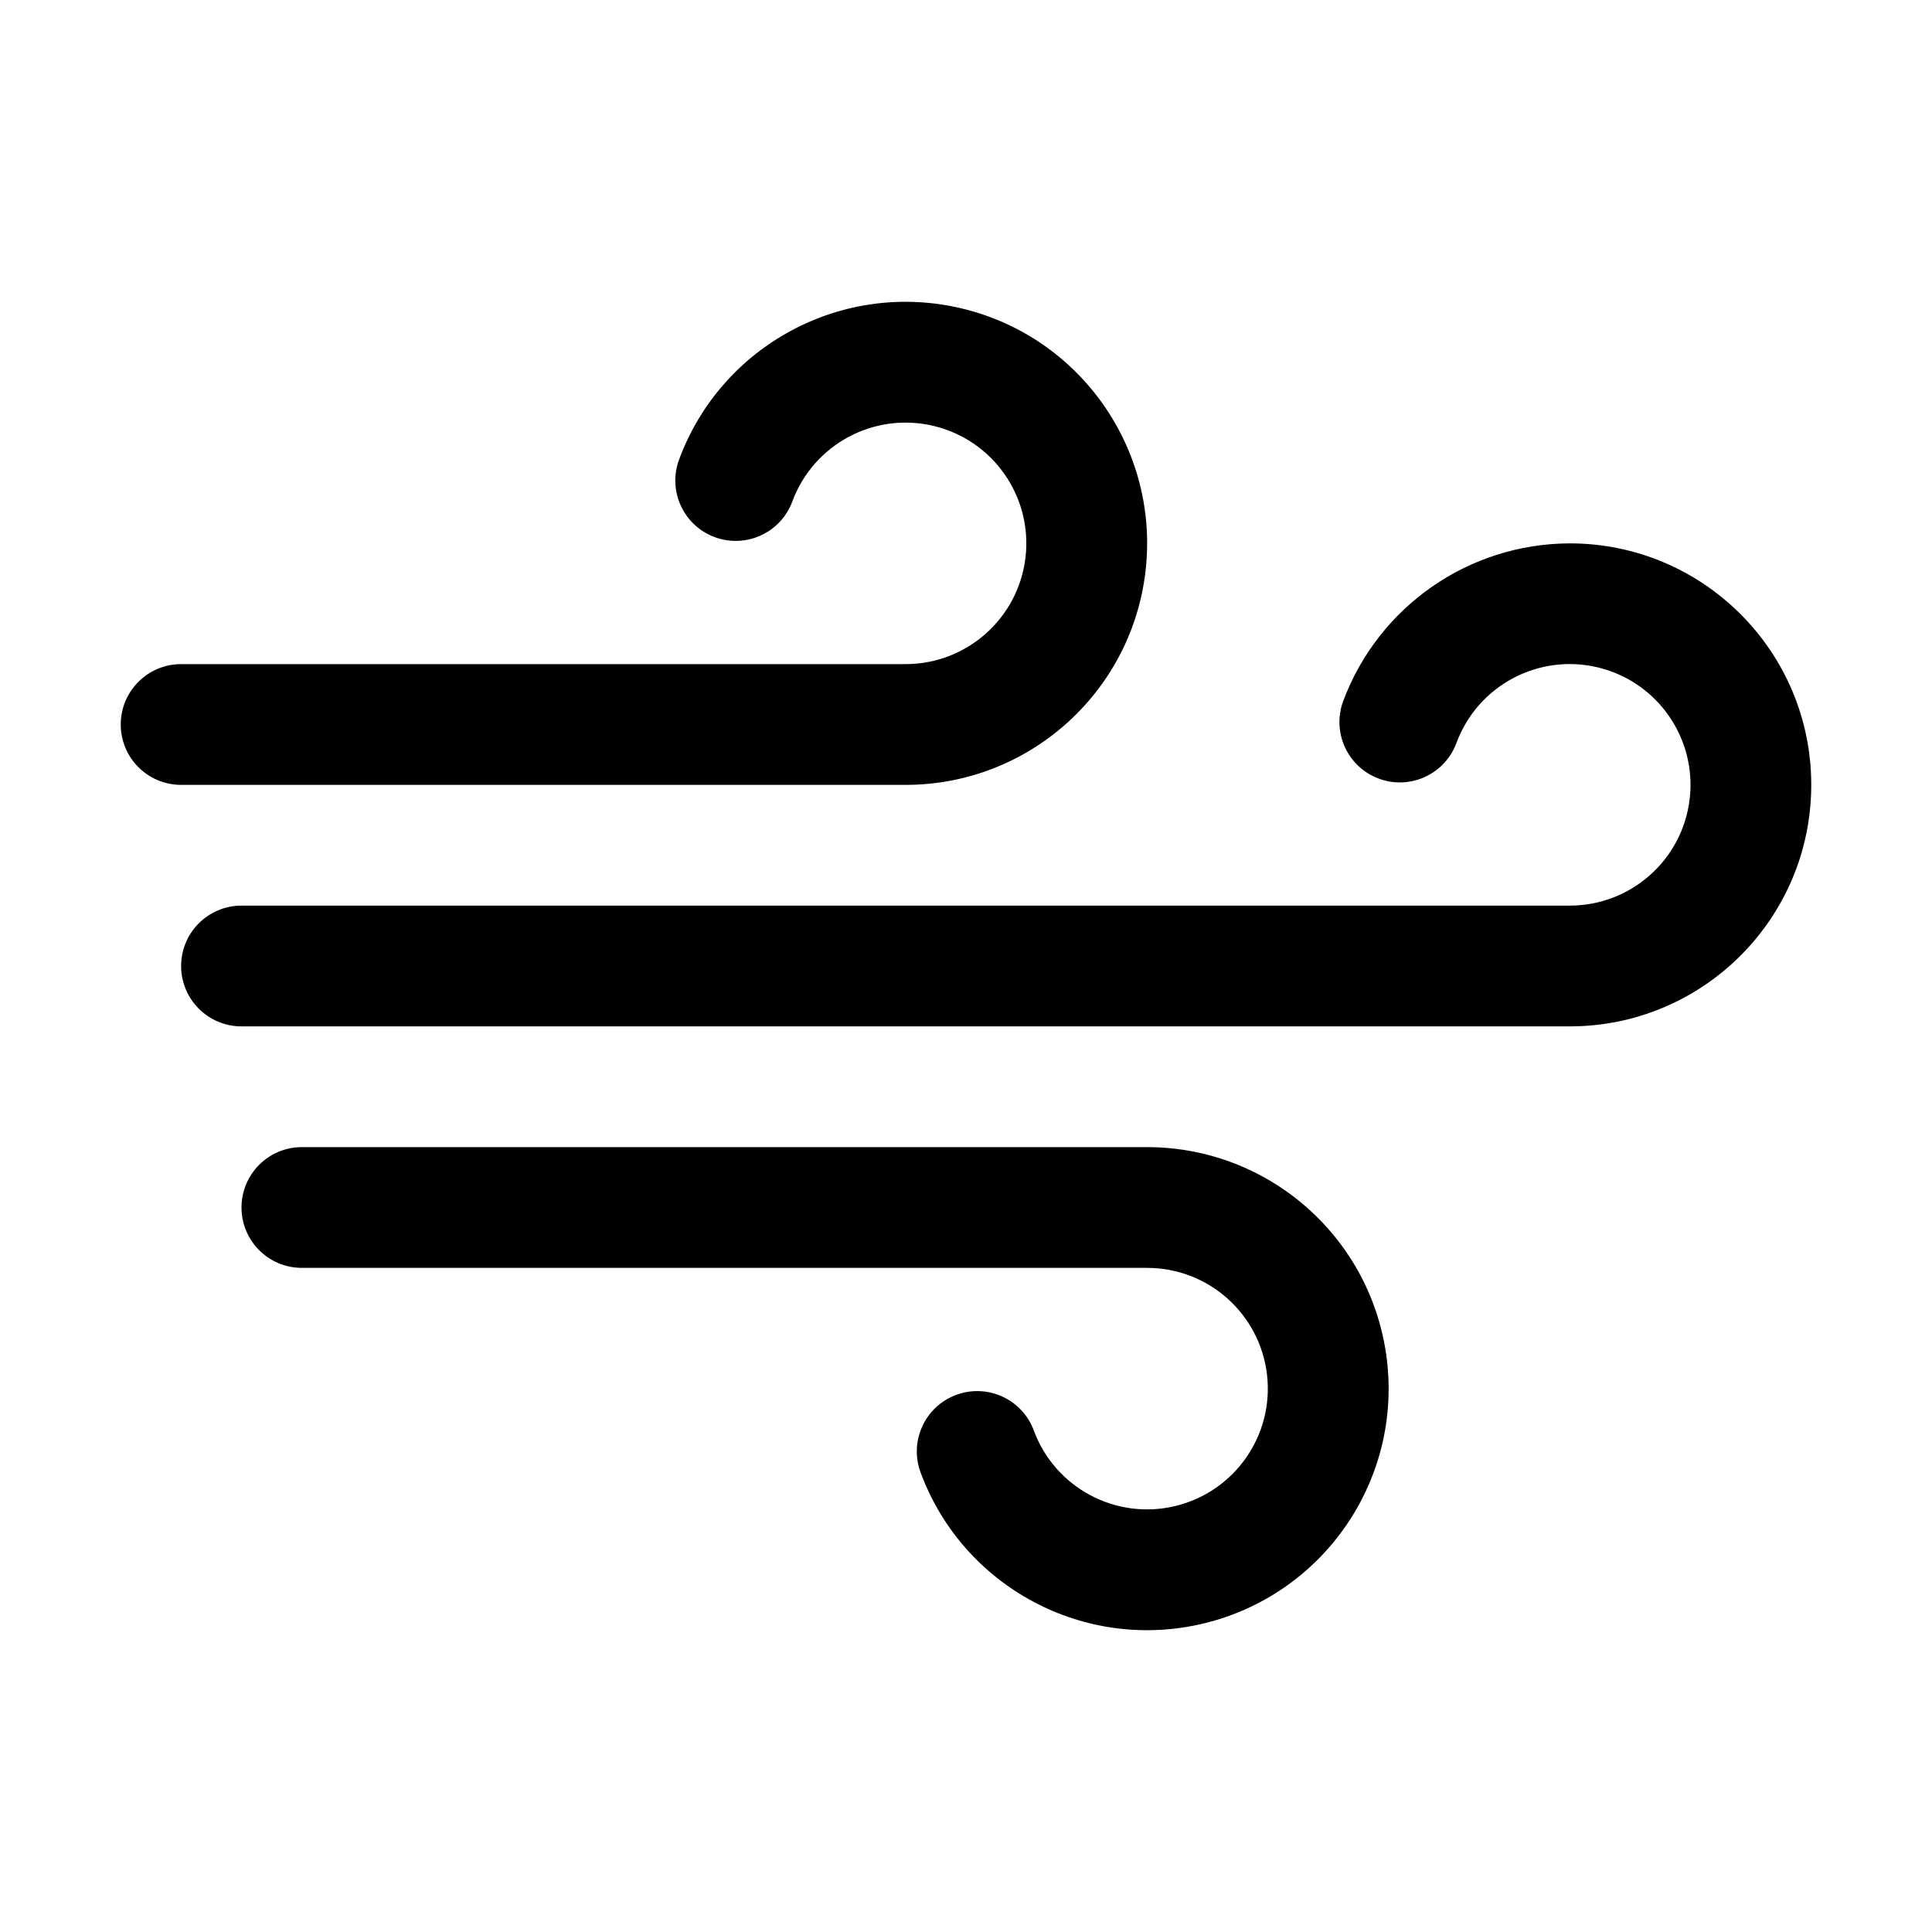
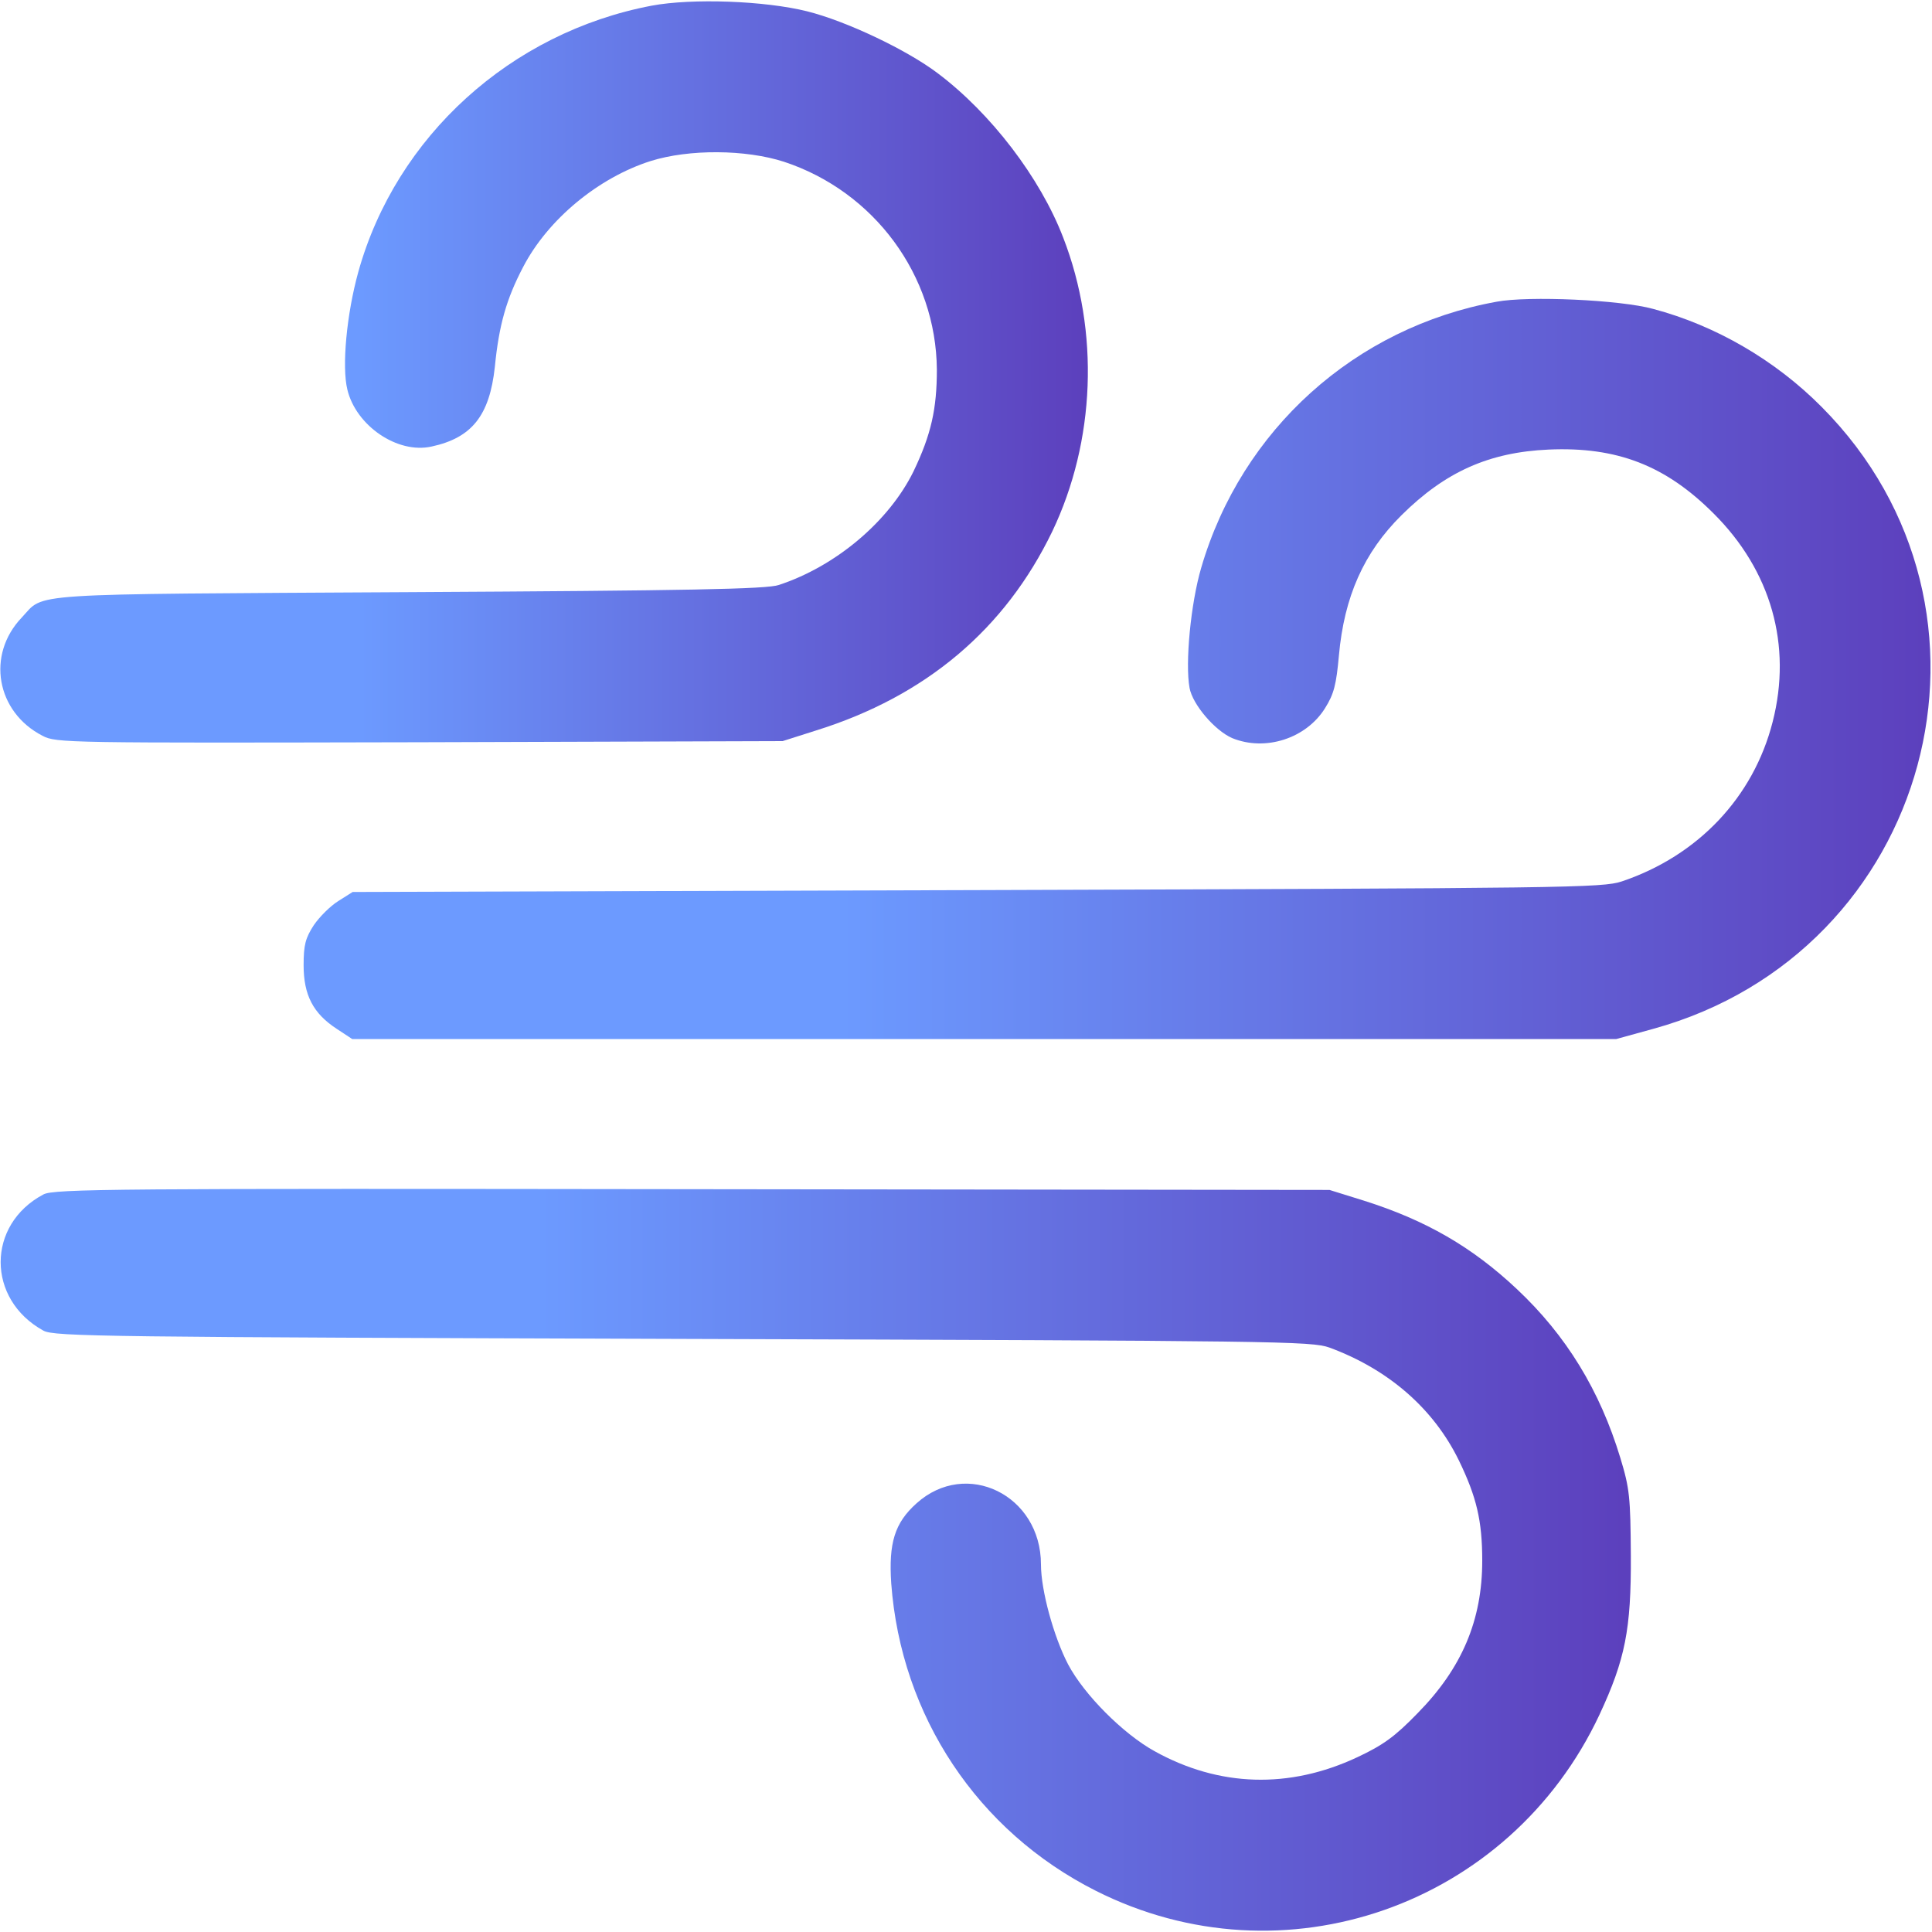
- <svg xmlns="http://www.w3.org/2000/svg" id="Flat" viewBox="0 0 256 256">
-   <path d="M24,104a8,8,0,0,1,0-16h96a16,16,0,1,0-15.013-21.552,8,8,0,1,1-15.006-5.553A32.003,32.003,0,1,1,120,104Zm128,48H40a8,8,0,0,0,0,16H152a16,16,0,1,1-15.013,21.552,8,8,0,1,0-15.006,5.553A32.003,32.003,0,1,0,152,152Zm56-80a32.132,32.132,0,0,0-30.019,20.896,8,8,0,1,0,15.006,5.553A16.003,16.003,0,1,1,208,120H32a8,8,0,0,0,0,16H208a32,32,0,0,0,0-64Z" />
+ <svg xmlns="http://www.w3.org/2000/svg" width="683" height="683" viewBox="0 0 683 683" fill="none">
+   <path d="M230.4 2C180.533 11.467 140 48.267 126.667 96.133C122.533 111.067 120.8 129.6 122.8 137.733C125.867 150.533 140.533 160.533 152.533 157.867C166.8 154.8 173.067 146.933 174.933 129.733C176.4 114.8 179.067 105.6 184.933 94.4C193.733 77.467 211.6 62.8 230 56.933C243.6 52.667 263.6 52.8 277.2 57.2C309.067 67.733 330.933 97.333 331.2 130.667C331.2 144.533 329.2 153.6 322.933 166.667C314.267 184.267 295.6 200.133 275.333 206.8C271.2 208.267 243.333 208.8 144.667 209.333C6.667 210.133 16 209.467 7.733 218.267C-4.933 231.467 -1.333 251.733 15.067 260.133C19.867 262.667 23.733 262.667 148.4 262.4L276.667 262L288.4 258.267C327.333 246.133 355.333 222.4 372 187.867C387.2 156 388.8 117.333 375.867 84C367.733 62.8 350.267 40 331.467 25.867C320.533 17.6 299.2 7.467 285.333 4C270.4 0.267 244.667 -0.667 230.4 2Z" fill="url(#paint0_linear_1_3)" />
+   <path d="M529.067 106.667C479.067 115.733 438.933 151.867 424.667 200.667C420.933 213.333 418.933 234.533 420.533 243.2C421.6 249.067 429.467 258.267 435.6 260.933C447.333 265.733 461.733 261.067 468.4 250.4C471.6 245.333 472.4 242 473.333 231.733C475.2 210.933 482.133 195.333 495.467 182.133C510.933 166.8 526.4 159.867 547.467 158.933C571.6 157.867 588.8 164.533 605.733 181.467C626.133 201.733 633.6 228.133 626.667 255.2C619.867 281.867 600.267 302.533 573.333 311.6C566.4 313.867 555.2 314 345.333 314.667L124.667 315.333L119.6 318.533C116.8 320.267 112.933 324.133 110.933 327.067C108 331.6 107.333 334 107.333 341.2C107.333 351.733 110.667 358.267 119.067 363.733L124.533 367.333H347.867H571.333L584.4 363.733C682.667 336.667 715.467 215.733 644 143.867C627.6 127.333 606.533 115.067 584.4 109.2C572.8 106 540.4 104.533 529.067 106.667Z" fill="url(#paint1_linear_1_3)" />
+   <path d="M15.333 422.267C-4.8 432.933 -4.8 459.333 15.333 470.4C19.067 472.533 37.733 472.667 241.333 473.333C452.8 474 463.6 474.133 470 476.4C490.933 484.133 506.8 498 515.733 516.267C522 529.2 524 537.6 524 551.733C524 572.8 516.8 589.733 501.2 605.6C493.067 614 488.933 616.933 479.867 621.2C455.733 632.533 430.933 631.733 408.133 619.067C397.067 612.933 383.333 599.2 377.6 588.4C372.533 578.667 368 562.267 368 553.067C368 528.533 341.6 515.6 324 531.467C316.267 538.4 314.133 545.467 315.067 559.733C318.533 606.667 345.6 647.333 387.333 668.4C453.6 701.867 533.733 673.867 565.467 606.133C574.533 586.667 576.667 576 576.533 550C576.4 529.333 576.133 526.267 572.8 515.333C565.6 491.6 553.733 472.133 536.267 455.733C520.4 440.8 504 431.333 482 424.4L470 420.667L244.667 420.4C40.8 420.133 18.933 420.267 15.333 422.267Z" fill="url(#paint2_linear_1_3)" />
+   <defs>
+     <linearGradient id="paint0_linear_1_3" x1="-54.039" y1="262.515" x2="564.899" y2="262.515" gradientUnits="userSpaceOnUse">
+       <stop offset="0.293" stop-color="#6C9AFF" />
+       <stop offset="1" stop-color="#51008E" />
+     </linearGradient>
+     <linearGradient id="paint1_linear_1_3" x1="26.319" y1="367.333" x2="952.215" y2="367.333" gradientUnits="userSpaceOnUse">
+       <stop offset="0.293" stop-color="#6C9AFF" />
+       <stop offset="1" stop-color="#51008E" />
+     </linearGradient>
+     <linearGradient id="paint2_linear_1_3" x1="-80.946" y1="682.54" x2="846.829" y2="682.54" gradientUnits="userSpaceOnUse">
+       <stop offset="0.293" stop-color="#6C9AFF" />
+       <stop offset="1" stop-color="#51008E" />
+     </linearGradient>
+   </defs>
</svg>
